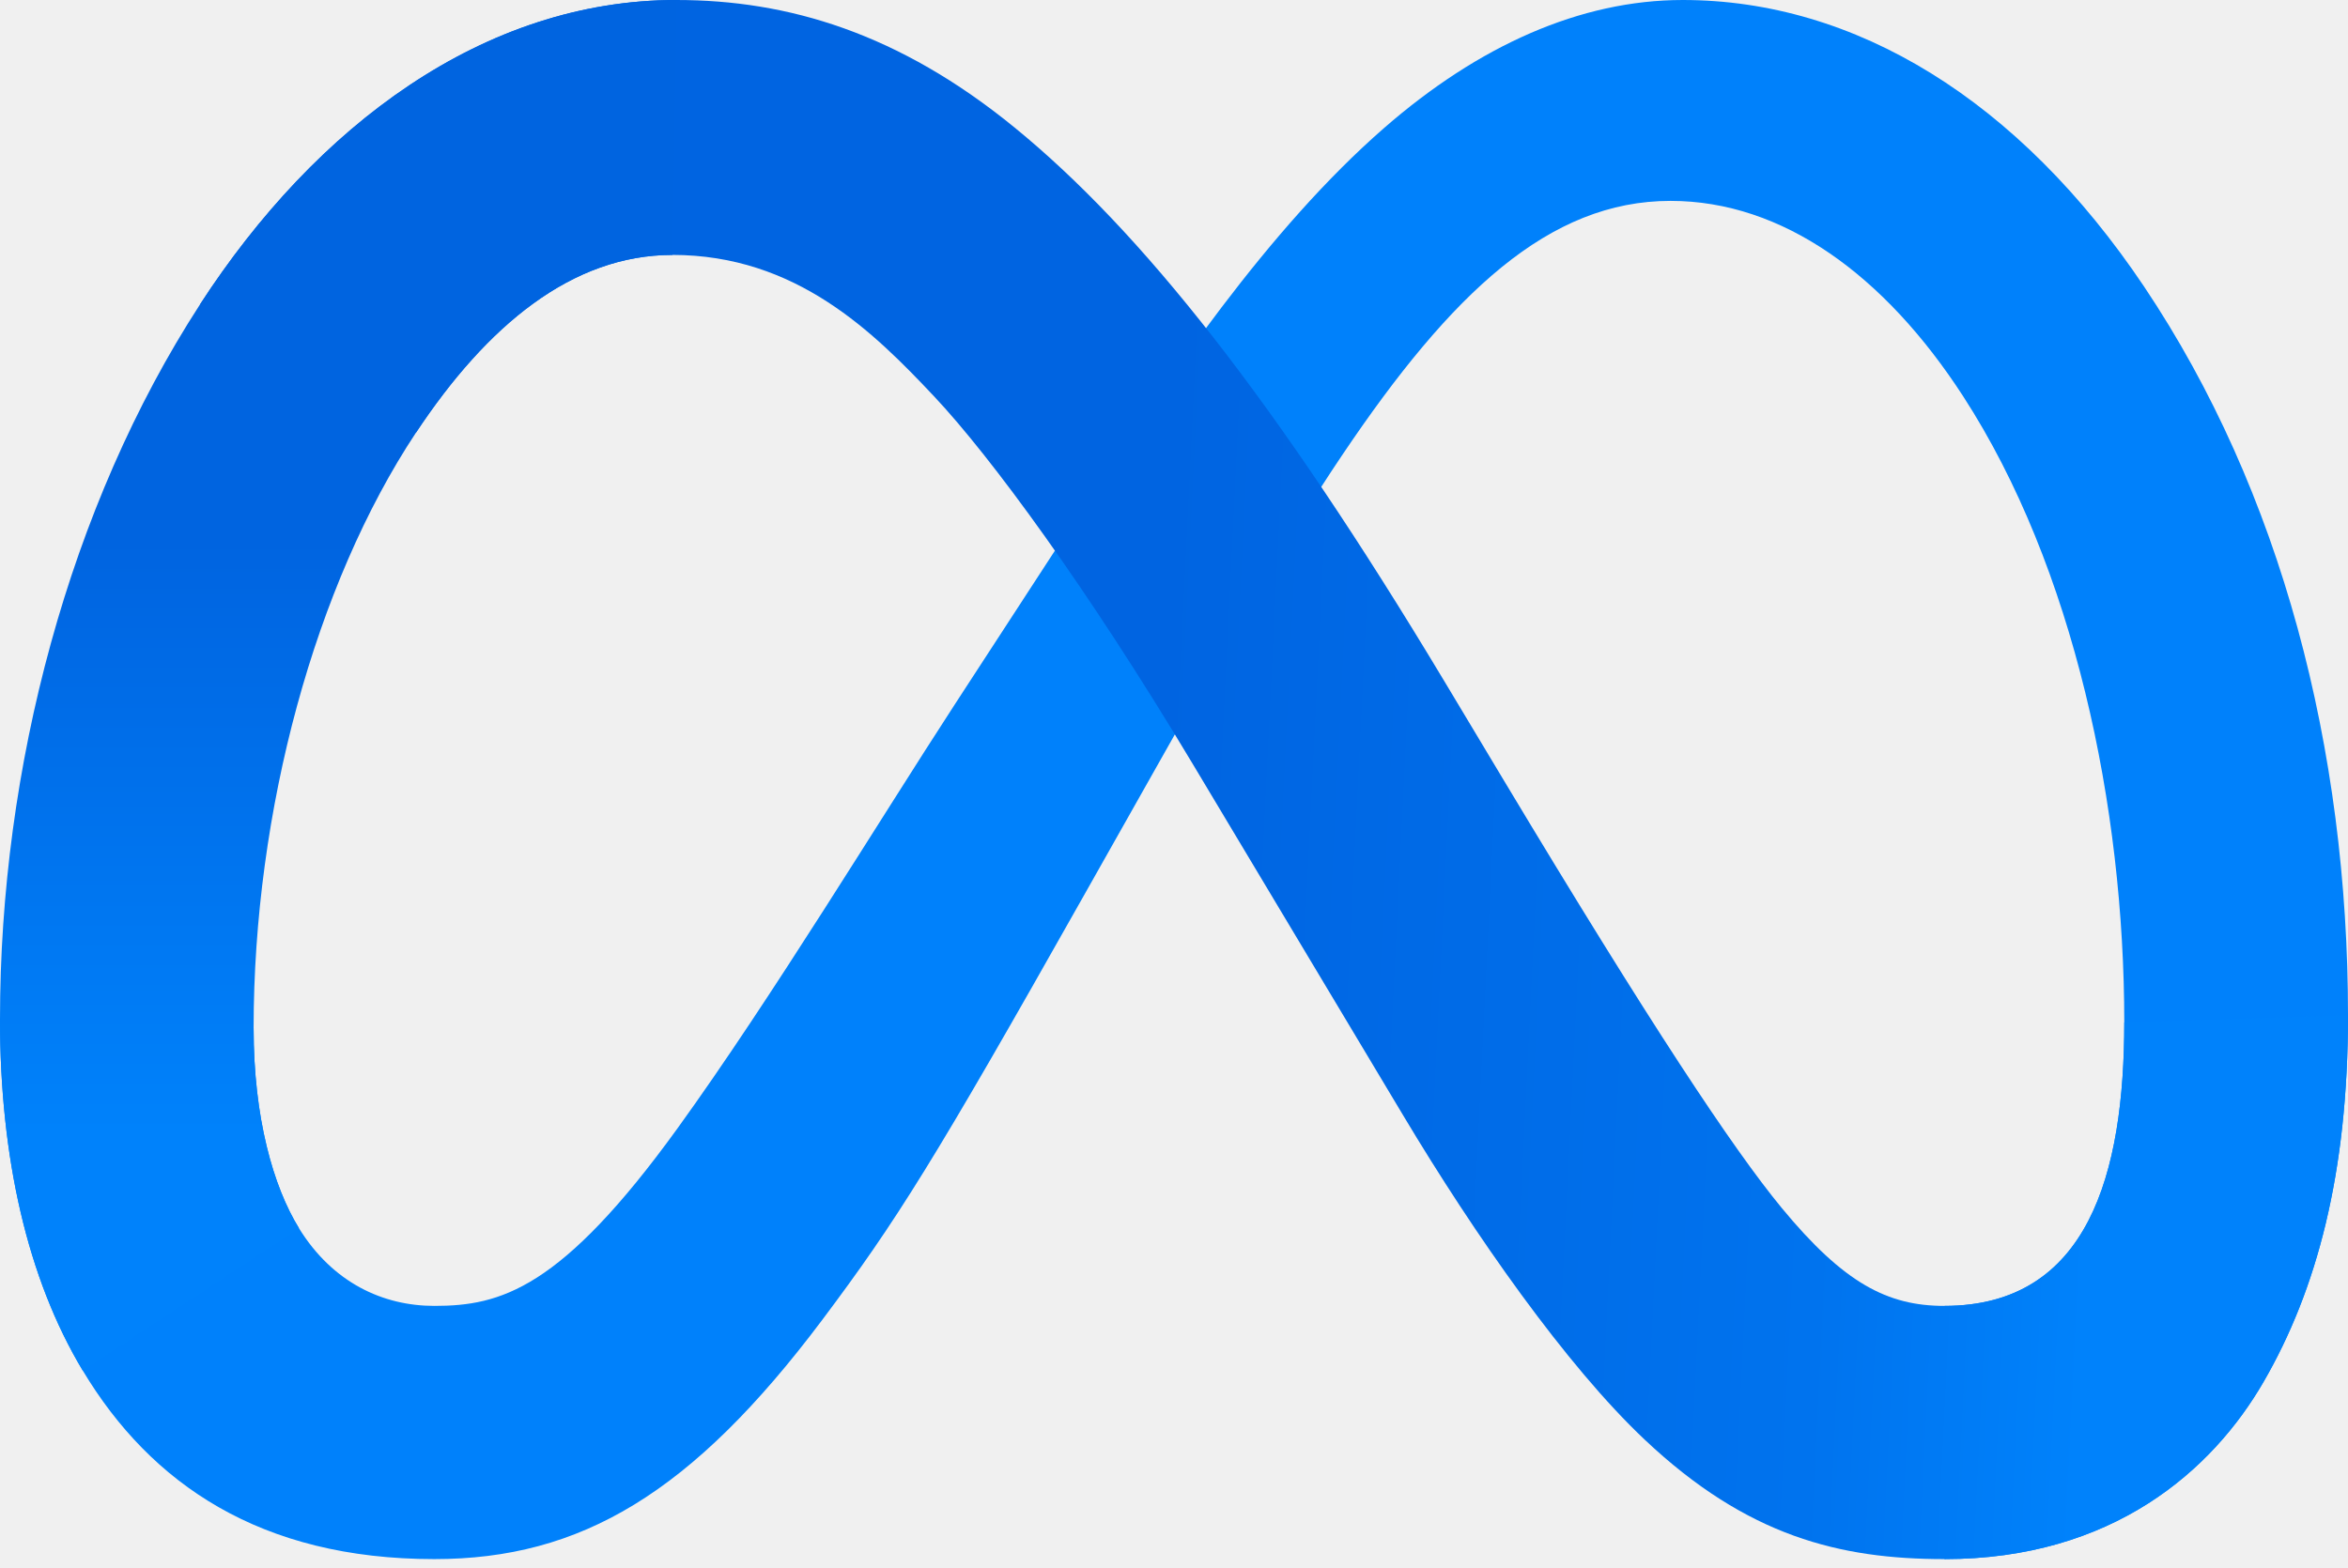
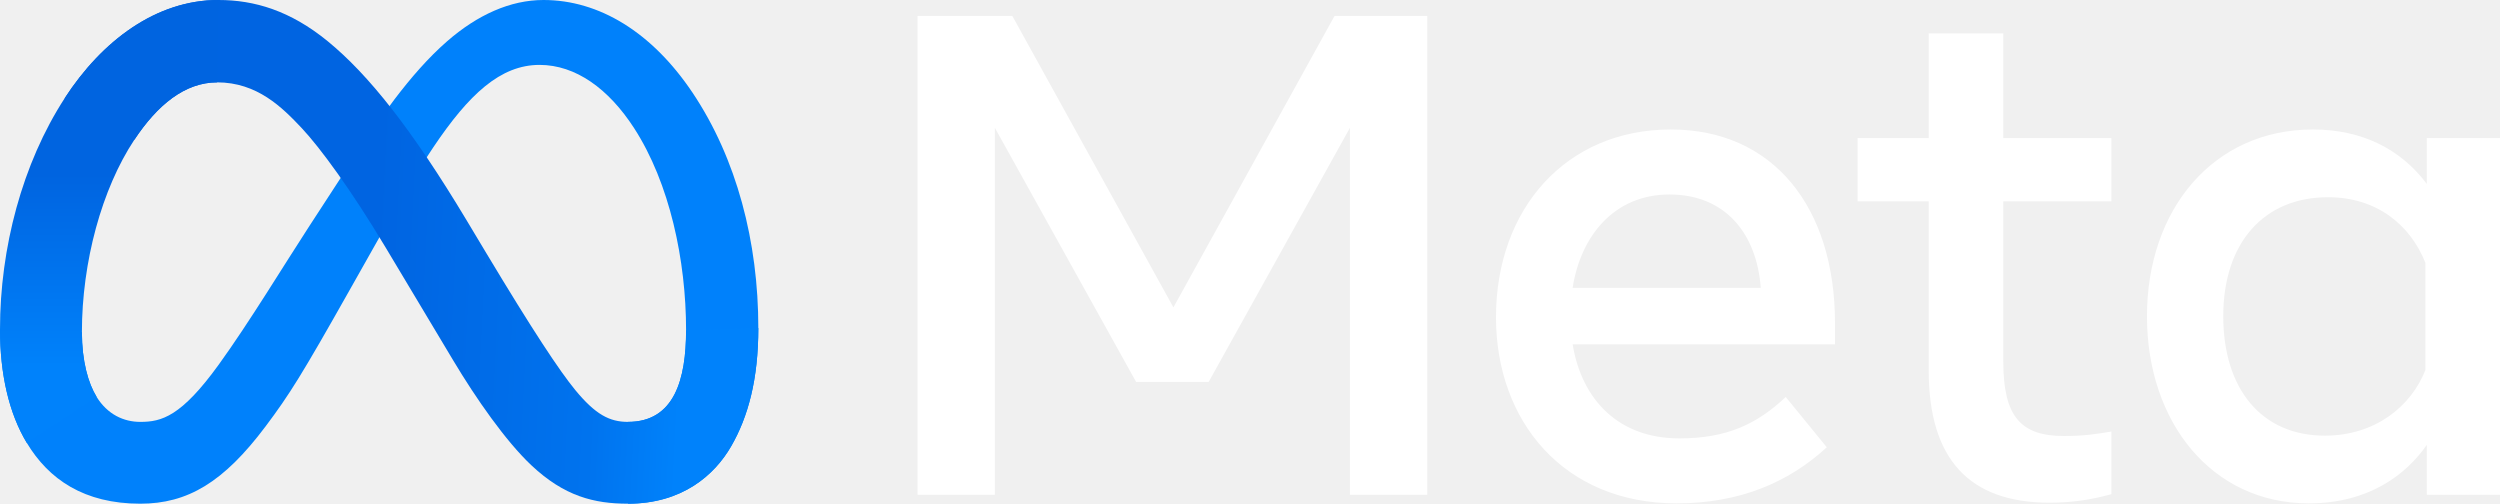
- <svg xmlns="http://www.w3.org/2000/svg" width="256px" height="171px" viewBox="0 0 256 171" version="1.1" preserveAspectRatio="xMidYMid">
+ <svg xmlns="http://www.w3.org/2000/svg" width="948" height="191">
  <defs>
-     <linearGradient x1="13.878%" y1="55.934%" x2="89.144%" y2="58.694%" id="linearGradient-1">
-       <stop stop-color="#0064E1" offset="0%" />
-       <stop stop-color="#0064E1" offset="40%" />
-       <stop stop-color="#0073EE" offset="83%" />
-       <stop stop-color="#0082FB" offset="100%" />
+     <linearGradient id="Grad_Logo1" x1="61" y1="117" x2="259" y2="127" gradientUnits="userSpaceOnUse">
+       <stop style="stop-color:#0064e1" offset="0" />
+       <stop style="stop-color:#0064e1" offset="0.4" />
+       <stop style="stop-color:#0073ee" offset="0.83" />
+       <stop style="stop-color:#0082fb" offset="1" />
    </linearGradient>
-     <linearGradient x1="54.315%" y1="82.782%" x2="54.315%" y2="39.307%" id="linearGradient-2">
-       <stop stop-color="#0082FB" offset="0%" />
-       <stop stop-color="#0064E0" offset="100%" />
+     <linearGradient id="Grad_Logo2" x1="45" y1="139" x2="45" y2="66" gradientUnits="userSpaceOnUse">
+       <stop style="stop-color:#0082fb" offset="0" />
+       <stop style="stop-color:#0064e0" offset="1" />
    </linearGradient>
  </defs>
-   <g>
-     <path d="M27.651,112.136 C27.651,121.911 29.797,129.415 32.601,133.956 C36.278,139.903 41.762,142.422 47.352,142.422 C54.563,142.422 61.16,140.633 73.873,123.05 C84.057,108.958 96.058,89.176 104.132,76.775 L117.807,55.765 C127.306,41.174 138.3,24.954 150.906,13.959 C161.197,4.985 172.299,0 183.471,0 C202.229,0 220.096,10.87 233.77,31.257 C248.736,53.584 256,81.707 256,110.729 C256,127.982 252.599,140.659 246.813,150.675 C241.222,160.361 230.325,170.038 211.995,170.038 L211.995,142.422 C227.69,142.422 231.607,128 231.607,111.495 C231.607,87.974 226.123,61.872 214.043,43.222 C205.469,29.992 194.359,21.909 182.136,21.909 C168.916,21.909 158.277,31.88 146.321,49.658 C139.965,59.104 133.439,70.615 126.113,83.603 L118.047,97.892 C101.844,126.62 97.74,133.163 89.639,143.962 C75.44,162.871 63.315,170.038 47.352,170.038 C28.417,170.038 16.443,161.838 9.027,149.482 C2.973,139.413 0,126.202 0,111.148 L27.651,112.136 Z" fill="#0081FB" />
-     <path d="M21.802,33.206 C34.479,13.665 52.774,0 73.757,0 C85.909,0 97.99,3.597 110.605,13.897 C124.403,25.158 139.11,43.702 157.458,74.265 L164.037,85.232 C179.919,111.691 188.955,125.303 194.243,131.721 C201.045,139.965 205.808,142.422 211.995,142.422 C227.69,142.422 231.607,128 231.607,111.495 L256,110.729 C256,127.982 252.599,140.659 246.813,150.675 C241.222,160.361 230.325,170.038 211.995,170.038 C200.6,170.038 190.504,167.563 179.341,157.031 C170.759,148.948 160.726,134.588 153.007,121.679 L130.048,83.327 C118.528,64.08 107.96,49.729 101.844,43.23 C95.266,36.242 86.808,27.802 73.312,27.802 C62.389,27.802 53.112,35.468 45.349,47.192 L21.802,33.206 Z" fill="url(#linearGradient-1)" />
-     <path d="M73.312,27.802 C62.389,27.802 53.112,35.468 45.349,47.192 C34.373,63.76 27.651,88.437 27.651,112.136 C27.651,121.911 29.797,129.415 32.601,133.956 L9.027,149.482 C2.973,139.413 0,126.202 0,111.148 C0,83.772 7.514,55.24 21.802,33.206 C34.479,13.665 52.774,0 73.757,0 L73.312,27.802 Z" fill="url(#linearGradient-2)" />
-   </g>
+   <path id="Logo0" style="fill:#0081fb" d="m31.06,125.96c0,10.98 2.41,19.41 5.56,24.51 4.13,6.68 10.29,9.51 16.57,9.51 8.1,0 15.51-2.01 29.79-21.76 11.44-15.83 24.92-38.05 33.99-51.98l15.36-23.6c10.67-16.39 23.02-34.61 37.18-46.96 11.56-10.08 24.03-15.68 36.58-15.68 21.07,0 41.14,12.21 56.5,35.11 16.81,25.08 24.97,56.67 24.97,89.27 0,19.38-3.82,33.62-10.32,44.87-6.28,10.88-18.52,21.75-39.11,21.75l0-31.02c17.63,0 22.03-16.2 22.03-34.74 0-26.42-6.16-55.74-19.73-76.69-9.63-14.86-22.11-23.94-35.84-23.94-14.85,0-26.8,11.2-40.23,31.17-7.14,10.61-14.47,23.54-22.7,38.13l-9.06,16.05c-18.2,32.27-22.81,39.62-31.91,51.75-15.95,21.24-29.57,29.29-47.5,29.29-21.27,0-34.72-9.21-43.05-23.09-6.8-11.31-10.14-26.15-10.14-43.06z" />
+   <path id="Logo1" style="fill:url(#Grad_Logo1)" d="m24.49,37.3c14.24-21.95 34.79-37.3 58.36-37.3 13.65,0 27.22,4.04 41.39,15.61 15.5,12.65 32.02,33.48 52.63,67.81l7.39,12.32c17.84,29.72 27.99,45.01 33.93,52.22 7.64,9.26 12.99,12.02 19.94,12.02 17.63,0 22.03-16.2 22.03-34.74l27.4-.86c0,19.38-3.82,33.62-10.32,44.87-6.28,10.88-18.52,21.75-39.11,21.75-12.8,0-24.14-2.78-36.68-14.61-9.64-9.08-20.91-25.21-29.58-39.71l-25.79-43.08c-12.94-21.62-24.81-37.74-31.68-45.04-7.39-7.85-16.89-17.33-32.05-17.33-12.27,0-22.69,8.61-31.41,21.78z" />
+   <path id="Logo2" style="fill:url(#Grad_Logo2)" d="m82.35,31.23c-12.27,0-22.69,8.61-31.41,21.78-12.33,18.61-19.88,46.33-19.88,72.95 0,10.98 2.41,19.41 5.56,24.51l-26.48,17.44c-6.8-11.31-10.14-26.15-10.14-43.06 0-30.75 8.44-62.8 24.49-87.55 14.24-21.95 34.79-37.3 58.36-37.3z" />
+   <path id="Text" style="fill:#FFFFFF" d="m347.94,6.04h35.93l61.09,110.52 61.1-110.52h35.15v181.6h-29.31v-139.18l-53.58,96.38h-27.5l-53.57-96.38v139.18h-29.31z m285.11,67.71c-21.02,0-33.68,15.82-36.71,35.41h71.34c-1.47-20.18-13.11-35.41-34.63-35.41z m-65.77,46.57c0-41.22 26.64-71.22 66.28-71.22 38.99,0 62.27,29.62 62.27,73.42v8.05h-99.49c3.53,21.31 17.67,35.67 40.47,35.67 18.19,0 29.56-5.55 40.34-15.7l15.57,19.07c-14.67,13.49-33.33,21.27-56.95,21.27-42.91,0-68.49-31.29-68.49-70.56z m164.09-43.97h-26.98v-24h26.98v-39.69h28.28v39.69h40.99v24h-40.99v60.83c0,20.77 6.64,28.15 22.96,28.15 7.45,0 11.72-.64 18.03-1.69v23.74c-7.86,2.22-15.36,3.24-23.48,3.24-30.53,0-45.79-16.68-45.79-50.07z m188.35,23.34c-5.68-14.34-18.35-24.9-36.97-24.9-24.2,0-39.69,17.17-39.69,45.14 0,27.27 14.26,45.27 38.53,45.27 19.08,0 32.7-11.1 38.13-24.91z m28.28,87.95h-27.76v-18.94c-7.76,11.15-21.88,22.18-44.75,22.18-36.78,0-61.36-30.79-61.36-70.95 0-40.54 25.17-70.83 62.92-70.83 18.66,0 33.3,7.46 43.19,20.63v-17.38h27.76z" />
</svg>
